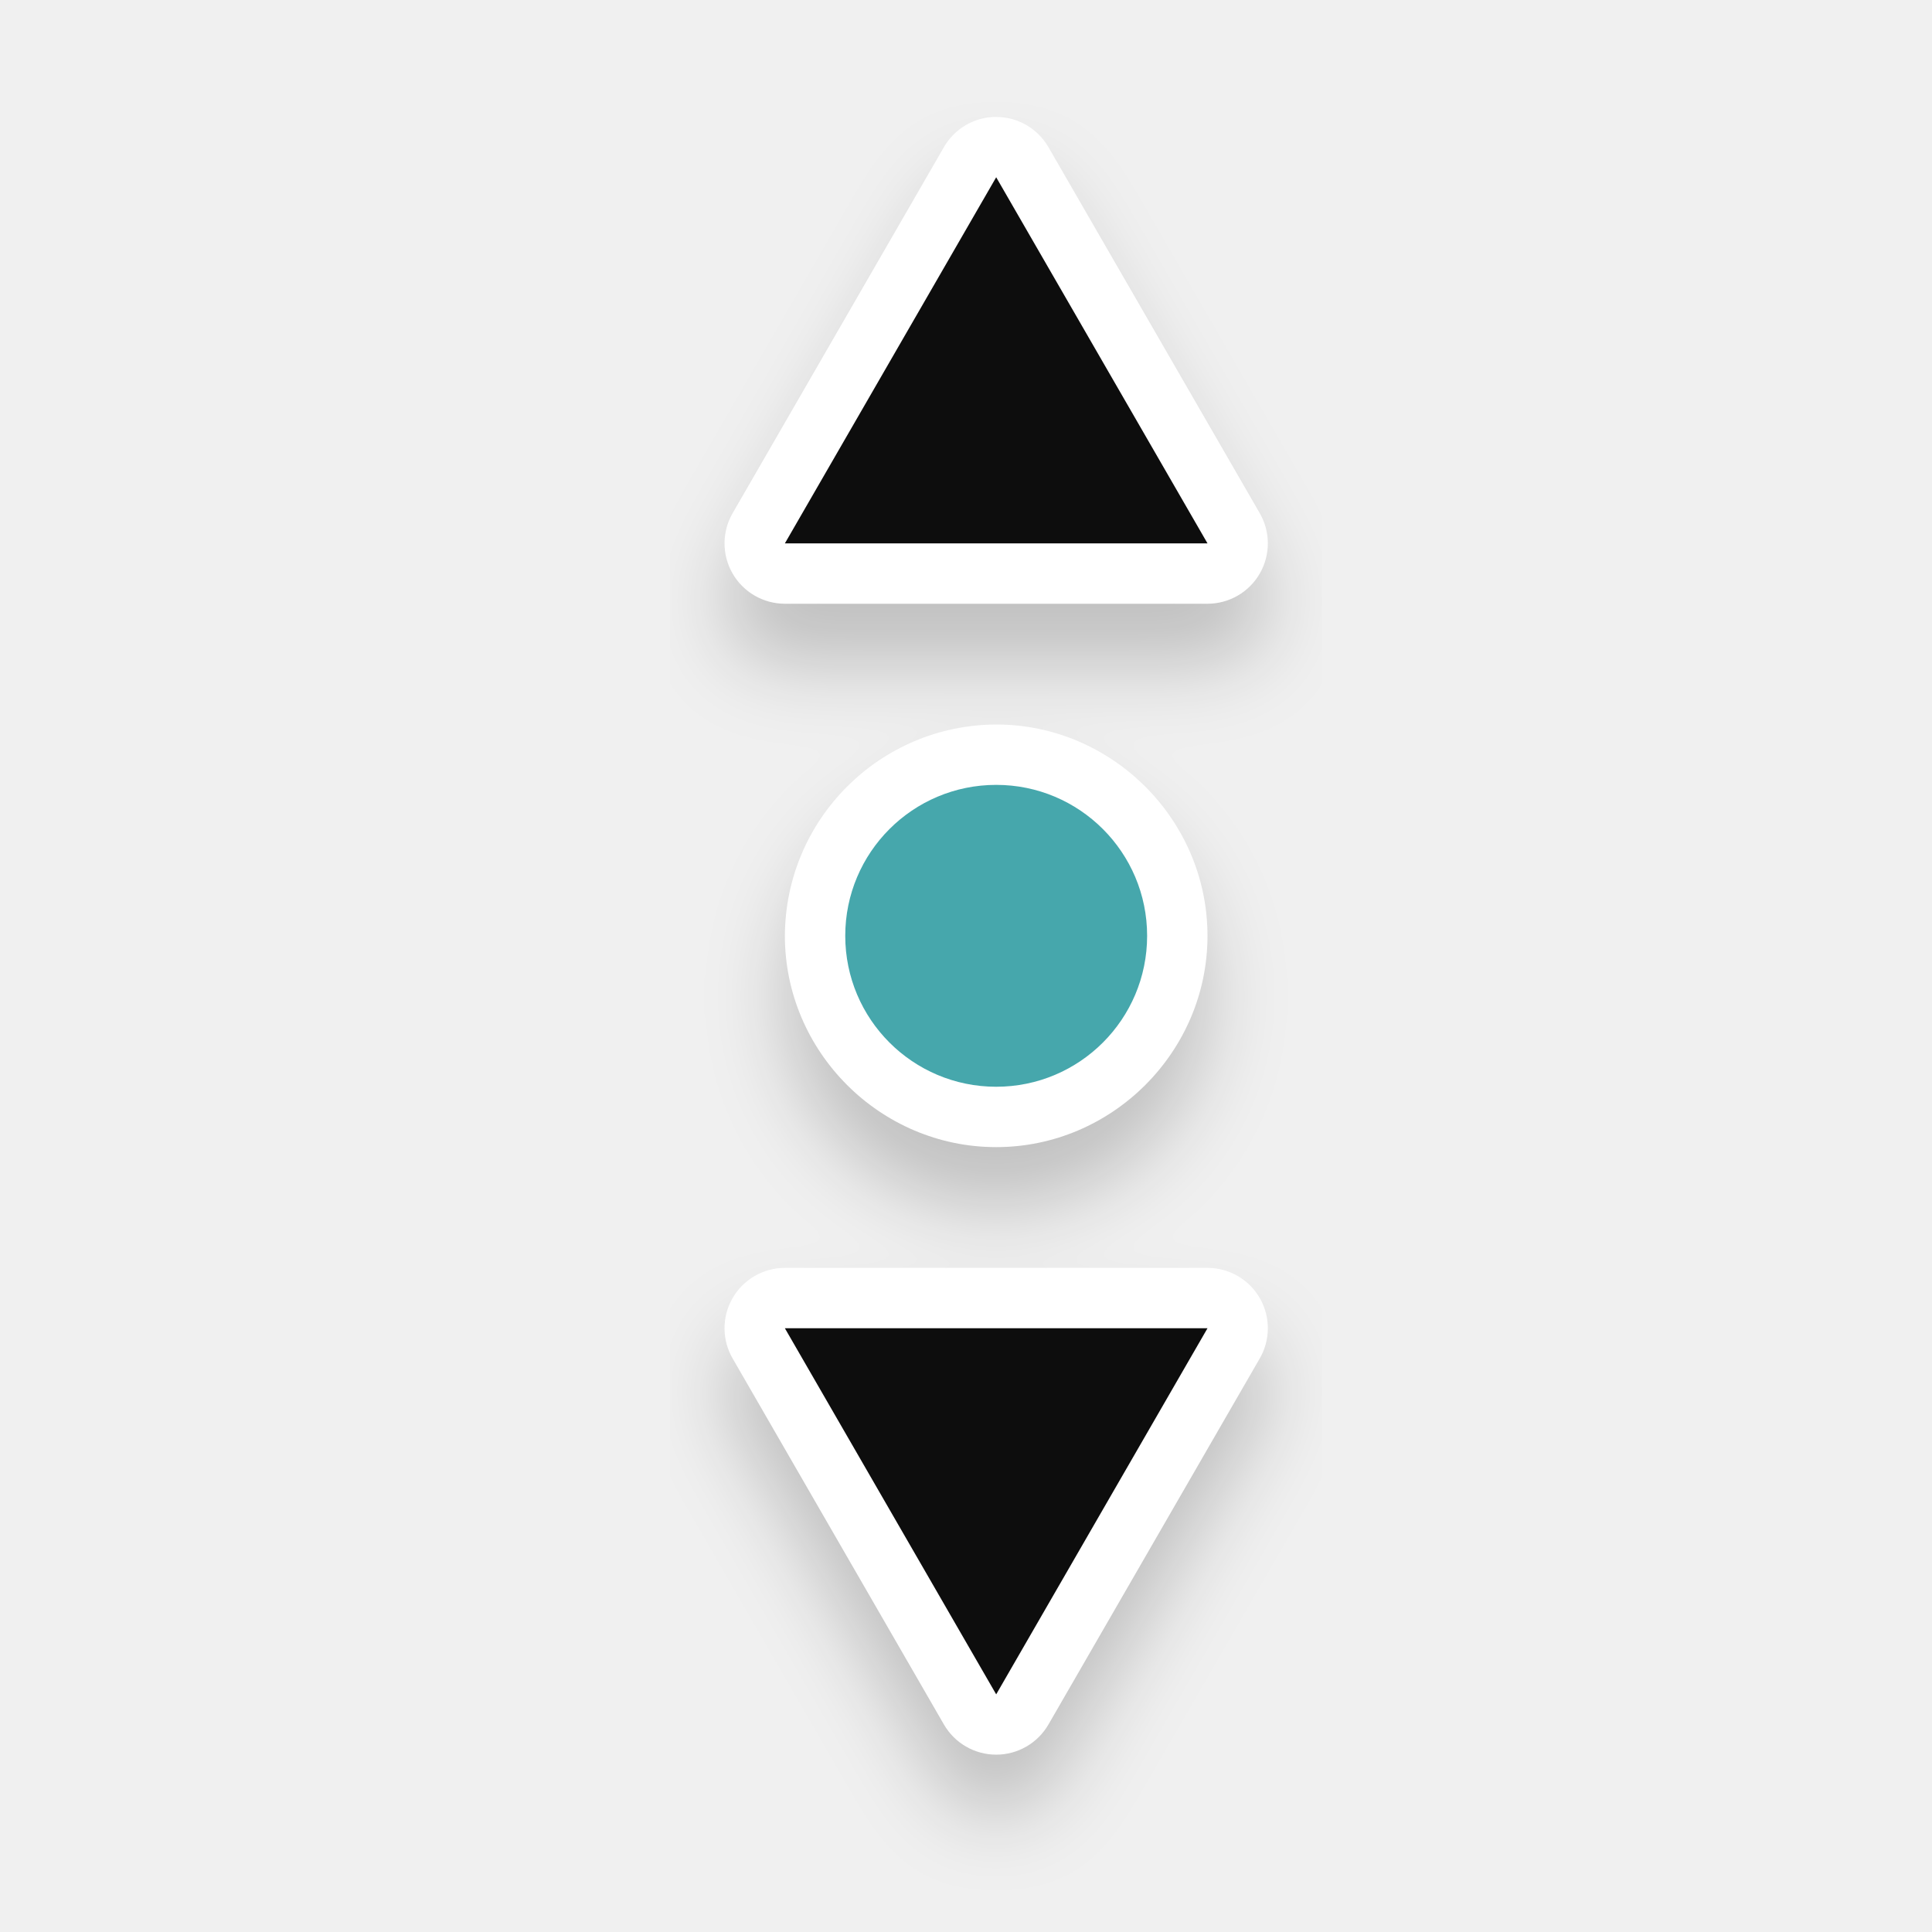
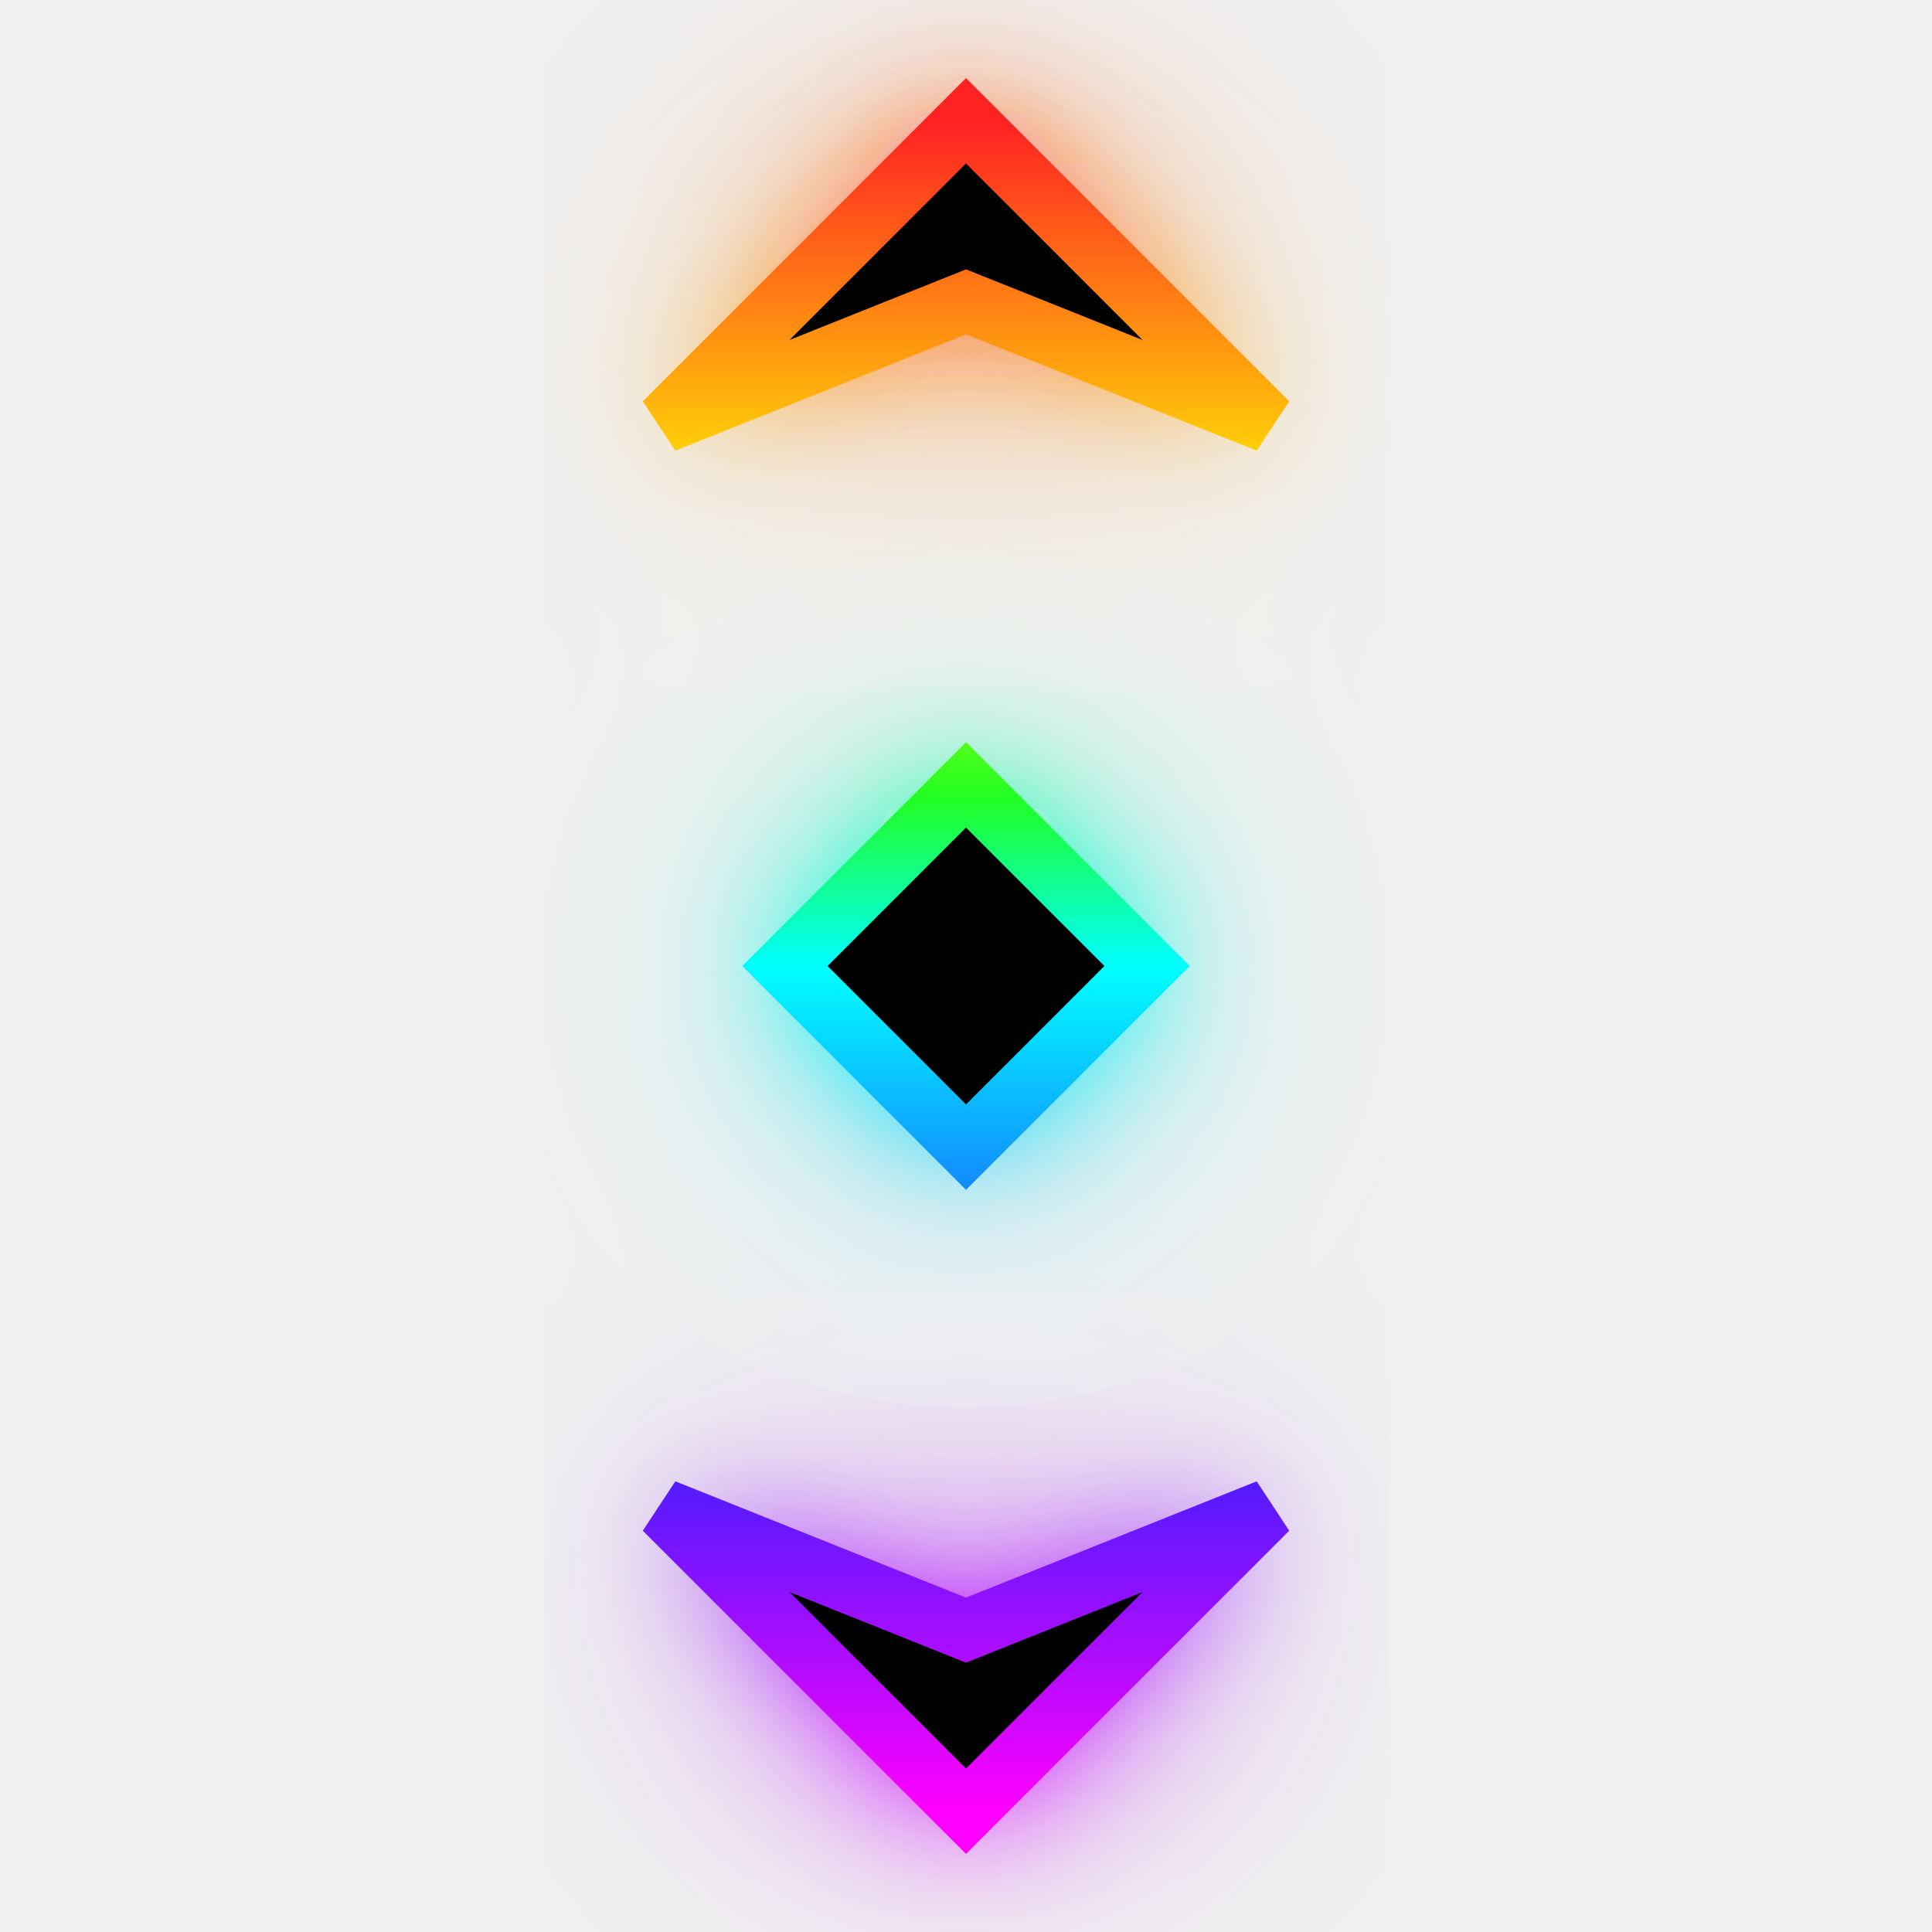
- <svg xmlns="http://www.w3.org/2000/svg" id="svg11024" height="32" width="32">
-   <filter id="filter7078" color-interpolation-filters="sRGB">
-     <feGaussianBlur id="feGaussianBlur7080" stdDeviation=".657" />
-   </filter>
-   <path id="path51790" d="m16.5 2.936a1 1 0 0 0 -.867.504l-3.494 6.053a1 1 0 0 0 .861 1.507h7a1 1 0 0 0 .861-1.508l-3.494-6.052a1 1 0 0 0 -.867-.504m0 10.064a3.515 3.515 0 0 0 -3.5 3.5c0 1.922 1.579 3.5 3.5 3.5s3.5-1.578 3.5-3.5c0-1.92-1.579-3.5-3.5-3.5m-3.5 9a1 1 0 0 0 -.861 1.508l3.494 6.053a1 1 0 0 0 1.734 0l3.494-6.053a1 1 0 0 0 -.861-1.508z" filter="url(#filter7078)" opacity=".2" />
-   <path id="path4591-9-8-8-7-2-0-1-7-2-6-0-7-4-4" d="m16.5 1.936a1 1 0 0 0 -.867.503l-3.494 6.053a1 1 0 0 0 .861 1.508h7a1 1 0 0 0 .861-1.508l-3.494-6.052a1 1 0 0 0 -.867-.503m0 10.063a3.515 3.515 0 0 0 -3.5 3.5c0 1.921 1.579 3.5 3.5 3.5s3.5-1.579 3.5-3.5-1.579-3.5-3.5-3.5m-3.5 9a1 1 0 0 0 -.861 1.508l3.494 6.053a1 1 0 0 0 1.734 0l3.494-6.053a1 1 0 0 0 -.861-1.508z" fill="#fff" />
-   <path id="path38660" d="m16.5 2.936-3.5 6.064h7zm-3.5 19.064 3.5 6.064 3.5-6.064z" fill="#0d0d0d" />
-   <g transform="scale(-1 1)">
-     <circle id="path4169-06-1-5-7-9-6-03-6-4-8-4-0" cx="-16.5" cy="15.5" fill="#46a7ac" r="2.5" />
-     <path id="hotspot" d="m-17.5 15.5h1v1h-1z" display="none" fill="#333" stroke-width="1.076" />
-   </g>
+ <svg xmlns="http://www.w3.org/2000/svg" width="32" height="32" viewBox="0 0 32 32">
+   <defs>
+     <linearGradient id="gradient" x1="0" y1="0" x2="0" y2="1">
+       <stop offset="0%" stop-color="#f22" />
+       <stop offset="25%" stop-color="#ff0" />
+       <stop offset="40%" stop-color="#2f2" />
+       <stop offset="50%" stop-color="#0ff" />
+       <stop offset="75%" stop-color="#22f" />
+       <stop offset="100%" stop-color="#f0f" />
+     </linearGradient>
+     <filter id="glow" x="-20%" y="-20%" width="140%" height="140%">
+       <feGaussianBlur stdDeviation="1" result="blur1" />
+       <feGaussianBlur stdDeviation="2" result="blur2" />
+       <feMerge>
+         <feMergeNode in="blur1" />
+         <feMergeNode in="blur2" />
+         <feMergeNode in="SourceGraphic" />
+       </feMerge>
+     </filter>
+   </defs>
+   <path d="         M 16 2         l -5 5         l 5 -2         l 5 2         z         M 16 30         l 5 -5         l -5 2         l -5 -2         z         M 16 13         l -3 3         l 3 3         l 3 -3         l -3 -3         z         " fill="url(#gradient)" stroke="none" style="filter: url(#glow)" />
+   <path d="        M 16 2         l -5 5         l 5 -2         l 5 2         z        M 16 30         l 5 -5         l -5 2         l -5 -2         z         M 16 13         l -3 3         l 3 3         l 3 -3         l -3 -3         z         " fill="#000" stroke="url(#gradient)" stroke-width="1" />
</svg>
